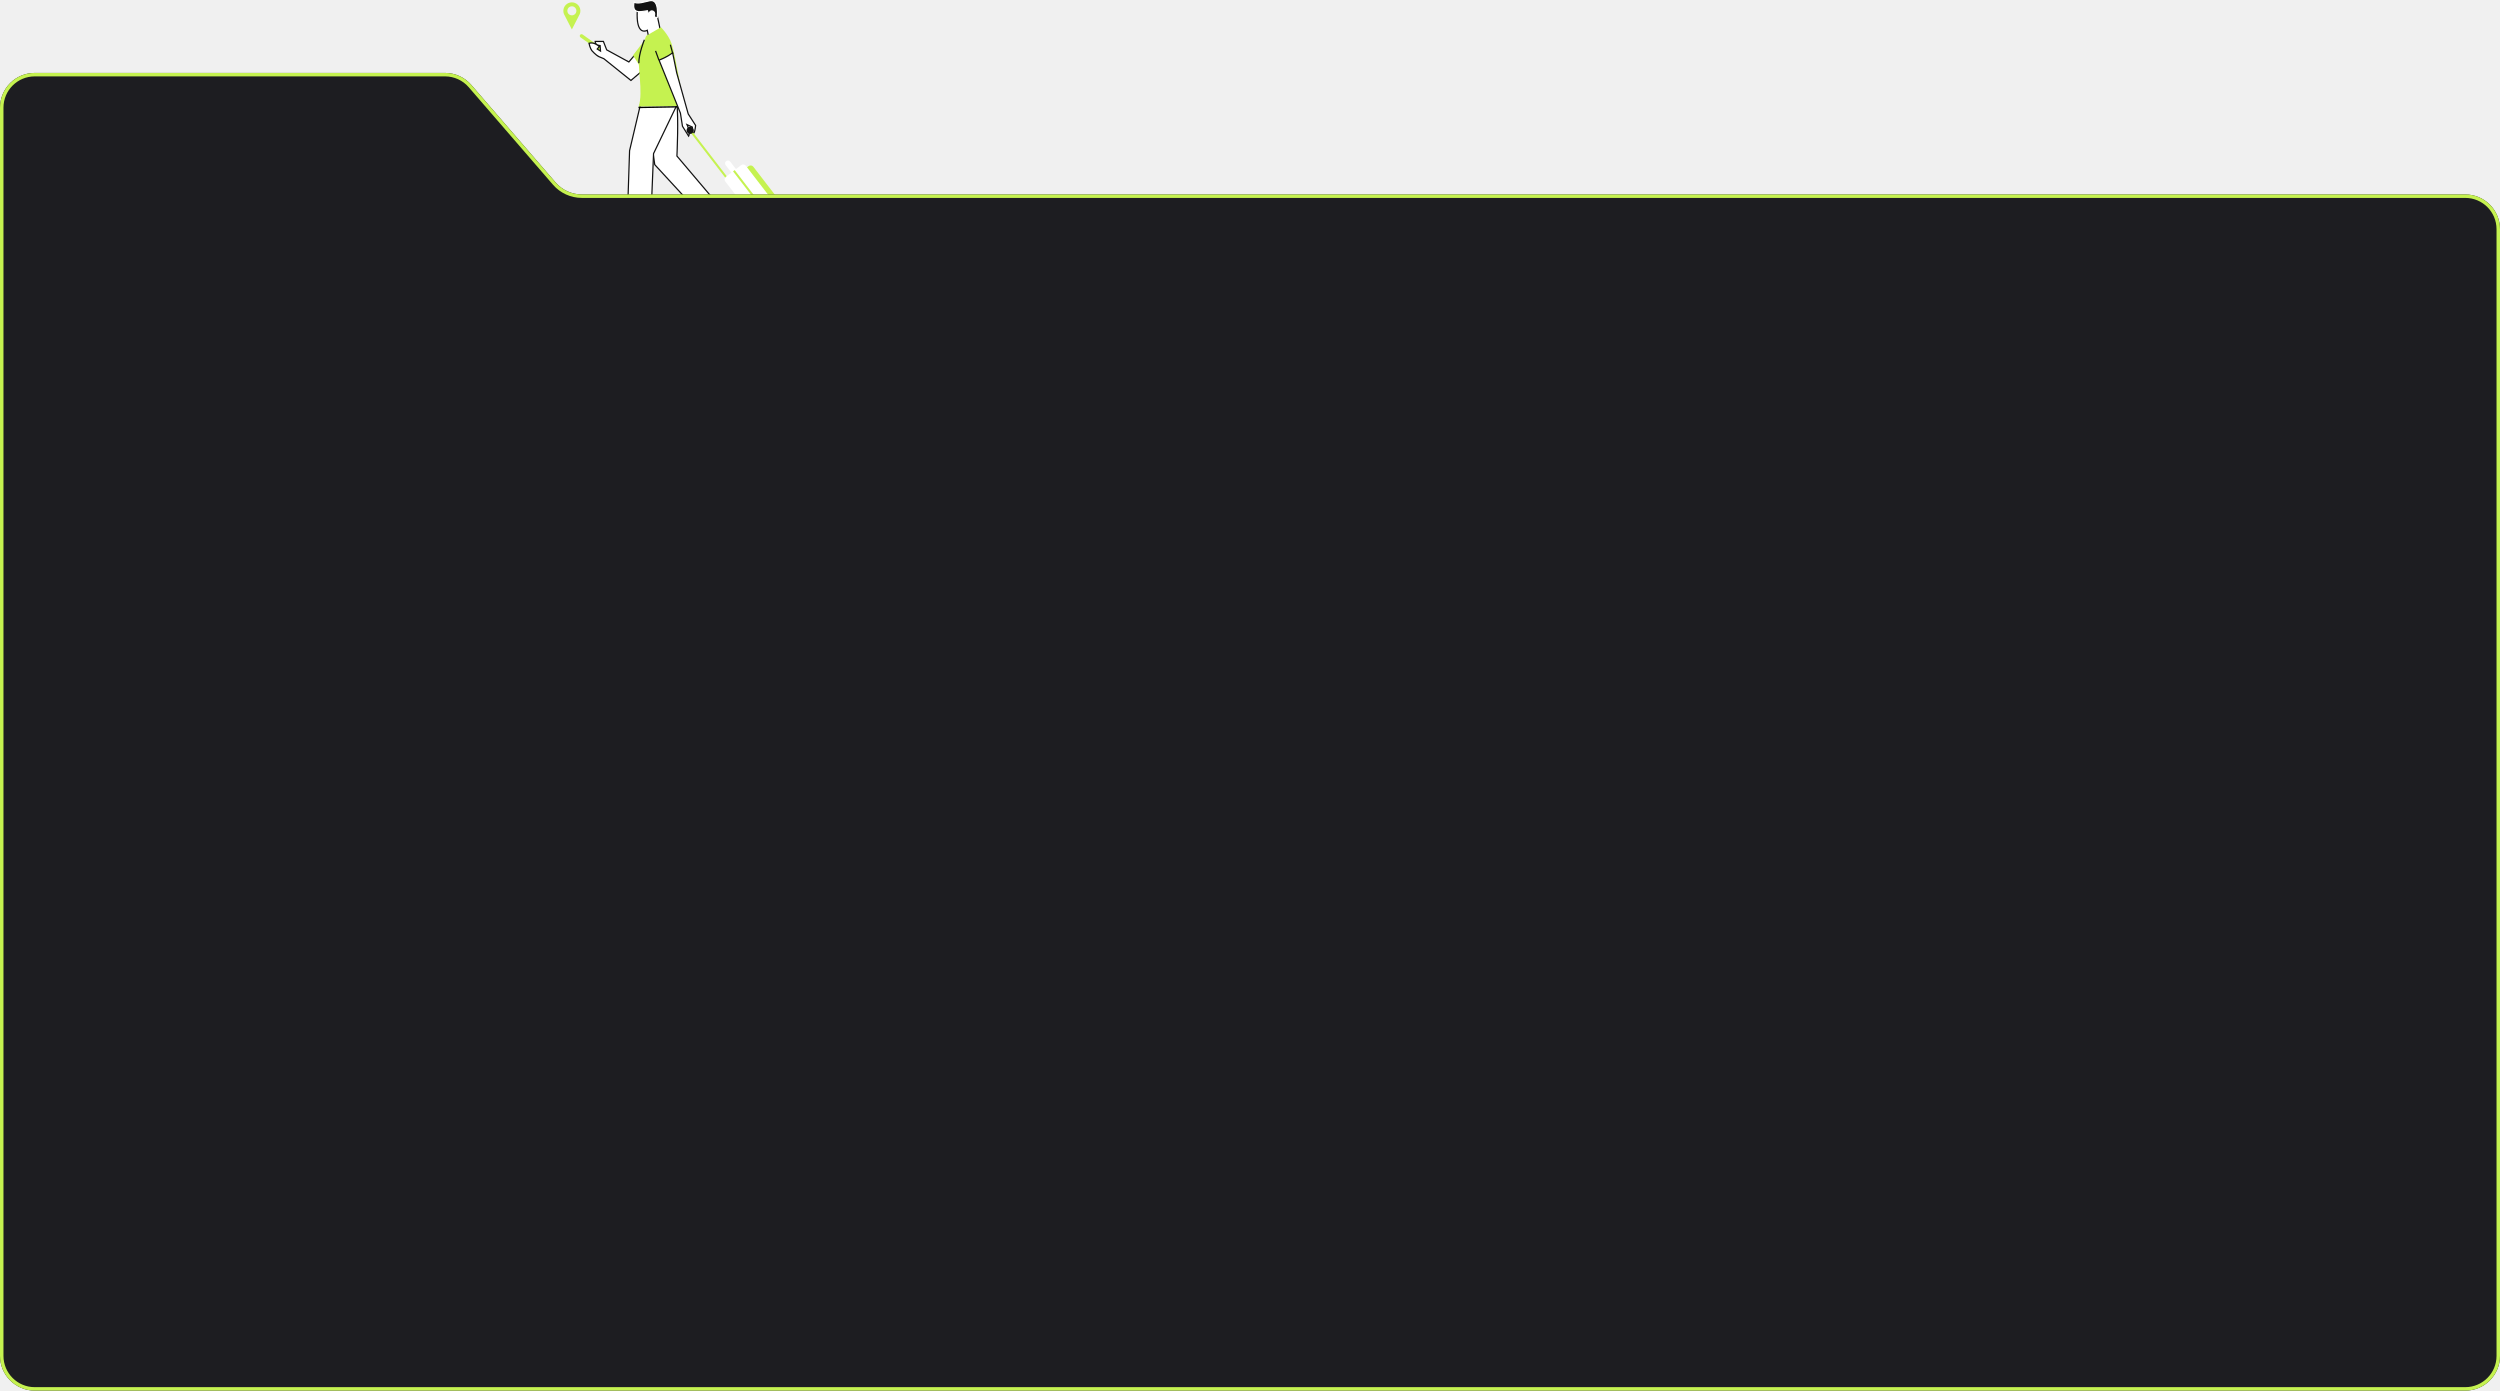
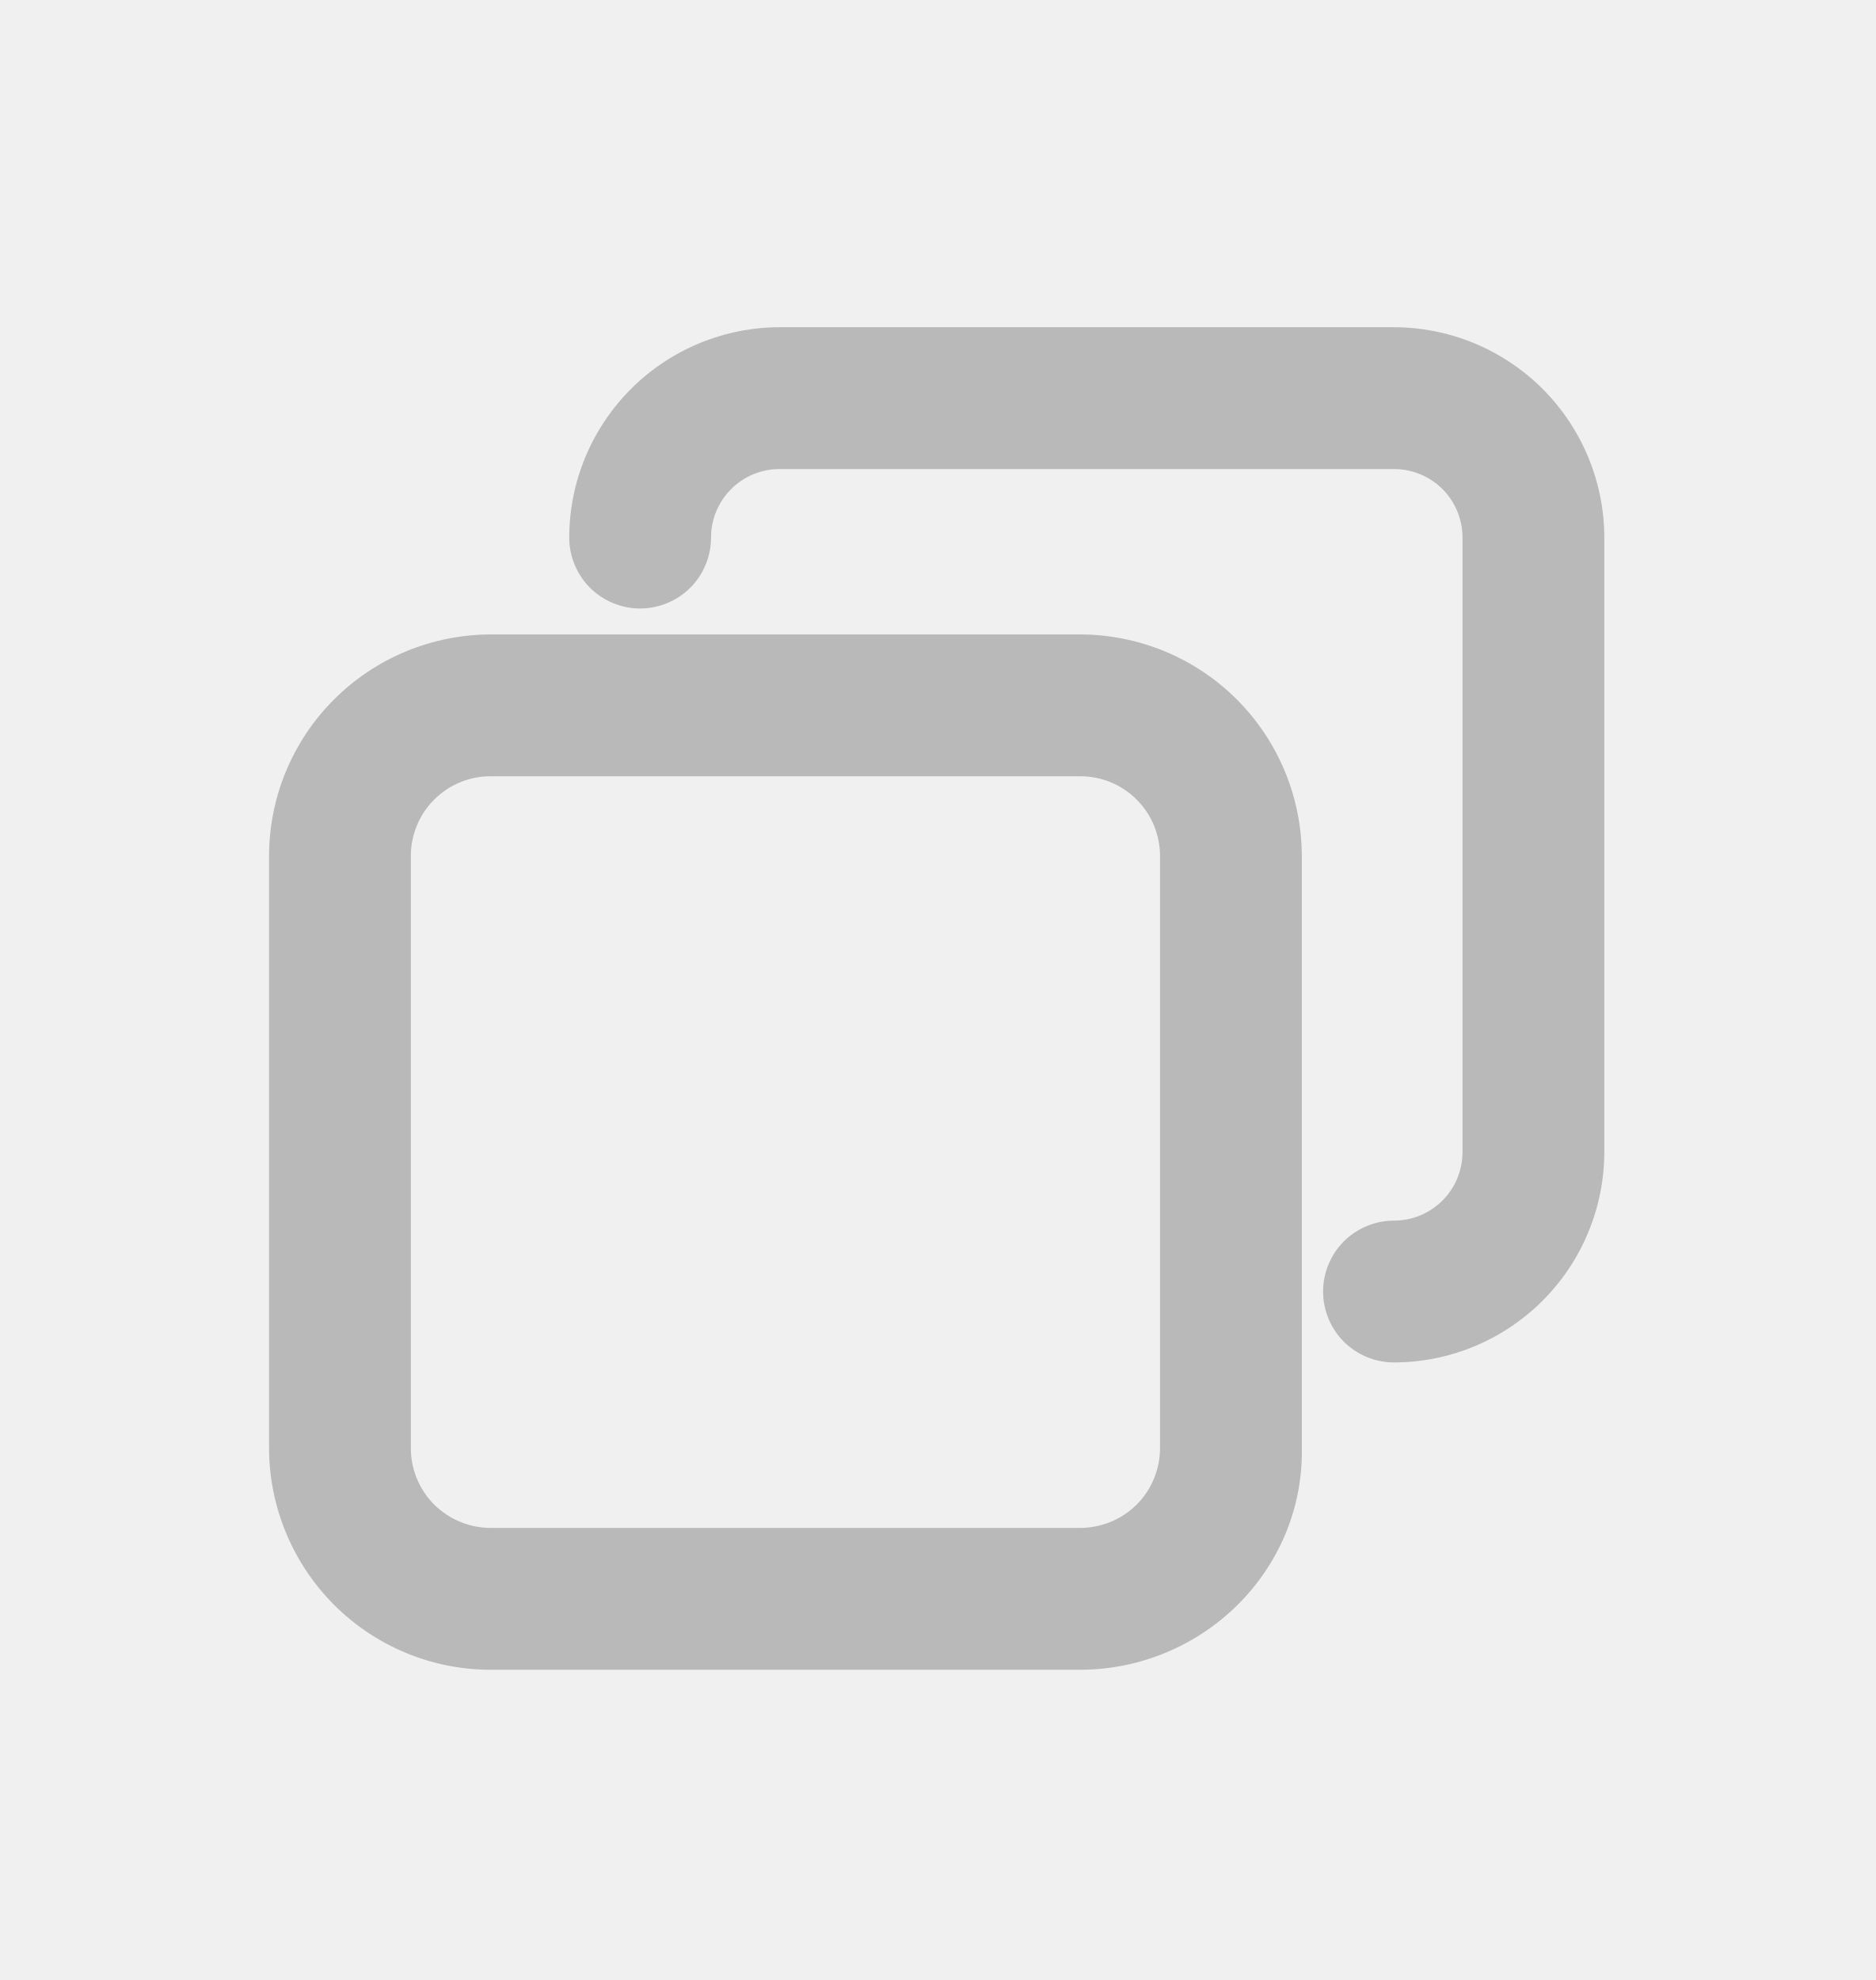
- <svg xmlns="http://www.w3.org/2000/svg" width="1440" height="801" viewBox="0 0 1440 801" fill="none">
-   <g clip-path="url(#clip0_611_68)">
-     <path d="M334.304 6.262C334.304 3.551 332.106 1.355 329.396 1.355C326.687 1.355 324.487 3.551 324.487 6.262C324.487 6.922 324.619 7.554 324.856 8.129C324.955 8.368 325.074 8.595 325.208 8.815L329.394 16.971L333.582 8.813C333.714 8.595 333.833 8.37 333.932 8.132C334.169 7.557 334.301 6.927 334.301 6.265L334.304 6.262ZM329.396 8.839C327.958 8.839 326.794 7.675 326.794 6.236C326.794 4.798 327.958 3.634 329.396 3.634C330.835 3.634 331.999 4.798 331.999 6.236C331.999 7.675 330.835 8.839 329.396 8.839Z" fill="#C5F250" />
-     <path d="M363.879 127.261L364.353 135.543H370.504L370.978 127.261H363.879Z" fill="white" />
-     <path d="M370.84 135.897H364.019L363.506 126.906H371.356L370.843 135.897H370.84ZM364.689 135.187H370.171L370.604 127.615H364.258L364.691 135.187H364.689Z" fill="#121212" />
-     <path d="M373.701 21.616L372.819 17.438C372.819 17.438 366.246 21.496 367.062 6.159L377.506 3.951L380.92 20.09L373.703 21.616H373.701Z" fill="white" />
-     <path d="M373.429 22.037L372.568 17.96C371.922 18.233 370.665 18.573 369.442 17.849C367.284 16.569 366.364 12.63 366.709 6.142L366.724 5.87L377.78 3.532L381.341 20.367L373.431 22.04L373.429 22.037ZM373.062 16.872L373.976 21.195L380.496 19.815L377.231 4.37L367.403 6.449C367.041 13.964 368.503 16.465 369.802 17.236C371.148 18.034 372.617 17.146 372.632 17.137L373.06 16.872H373.062Z" fill="#121212" />
-     <path d="M407.692 123.201L414.568 127.841L418.294 122.946L411.991 117.553L407.692 123.201Z" fill="white" />
-     <path d="M414.648 128.321L407.183 123.286L411.937 117.039L418.779 122.893L414.648 128.321ZM408.203 123.115L414.49 127.355L417.809 122.992L412.046 118.064L408.203 123.115Z" fill="#121212" />
-     <path d="M373.808 7.841C373.794 7.889 373.781 7.932 373.771 7.972L373.512 8.027L373.012 6.453L372.921 6.167L372.627 6.229C371.979 6.367 370.971 6.511 370 6.607C369.021 6.704 368.121 6.748 367.675 6.7L367.675 6.7C366.613 6.583 365.973 6.161 365.582 5.622C365.182 5.071 365.016 4.36 364.985 3.625C364.954 2.893 365.06 2.17 365.175 1.624C365.207 1.472 365.24 1.335 365.27 1.216C365.712 1.511 366.267 1.651 366.854 1.701C367.656 1.768 368.578 1.67 369.498 1.506C370.421 1.342 371.363 1.108 372.208 0.894C372.274 0.877 372.339 0.861 372.404 0.844C373.176 0.648 373.848 0.478 374.356 0.394L374.356 0.394C375.087 0.272 375.682 0.336 376.169 0.523C376.656 0.709 377.055 1.027 377.384 1.447C378.049 2.295 378.414 3.546 378.592 4.88C378.768 6.206 378.755 7.569 378.696 8.606C378.667 9.124 378.626 9.557 378.593 9.861C378.582 9.962 378.572 10.049 378.563 10.12C378.038 10.23 377.619 10.068 377.312 9.859C377.138 9.74 377.001 9.607 376.909 9.503C376.894 9.487 376.881 9.471 376.869 9.457C376.888 9.394 376.911 9.316 376.934 9.227C376.998 8.984 377.067 8.65 377.086 8.294C377.106 7.942 377.077 7.542 376.922 7.186C376.76 6.817 376.467 6.507 375.996 6.356C375.546 6.212 375.152 6.253 374.824 6.423C374.507 6.587 374.283 6.854 374.127 7.111C373.971 7.37 373.87 7.641 373.808 7.841Z" fill="#121212" stroke="white" stroke-width="0.664" />
-     <path d="M334.129 20.109C334.453 19.65 335.089 19.541 335.548 19.865L346.229 27.424C346.688 27.749 346.797 28.385 346.472 28.844C346.148 29.303 345.512 29.412 345.053 29.088L334.372 21.528C333.913 21.204 333.804 20.568 334.129 20.109Z" fill="#C5F250" />
-     <path d="M370.031 26.467L362.223 35.695L349.447 28.715L347.554 23.865H342.822C342.822 23.865 342.585 25.994 345.661 26.231L345.897 29.425L344.005 28.242L345.188 26.822C345.188 26.822 342.348 23.983 339.272 24.929C339.272 24.929 339.746 27.532 340.929 29.188C340.929 29.188 343.058 31.673 344.951 32.619L347.79 33.802L363.406 46.342L375.947 35.695L370.031 26.467Z" fill="white" />
-     <path d="M363.413 46.8L347.608 34.108L344.792 32.935C342.857 31.967 340.749 29.52 340.659 29.416L340.64 29.393C339.424 27.692 338.944 25.101 338.925 24.992L338.868 24.682L339.168 24.59C340.41 24.209 341.603 24.391 342.609 24.769C342.424 24.265 342.467 23.849 342.469 23.825L342.504 23.511H347.797L349.73 28.468L362.14 35.246L370.072 25.872L376.413 35.765L363.413 46.802V46.8ZM345.1 32.294L347.975 33.491L363.402 45.88L375.483 35.623L369.993 27.06L362.308 36.141L349.165 28.96L347.312 24.216H343.193C343.228 24.433 343.323 24.732 343.562 25.013C343.979 25.508 344.693 25.796 345.689 25.872L345.994 25.896L346.304 30.093L343.472 28.323L344.698 26.852C344.007 26.26 341.918 24.691 339.691 25.181C339.857 25.91 340.332 27.727 341.21 28.965C341.369 29.147 343.363 31.418 345.1 32.291V32.294ZM344.539 28.153L345.493 28.749L345.374 27.15L344.539 28.153Z" fill="#121212" />
-     <path d="M372.042 58.29L377.129 94.846L407.297 127.616L413.448 117.678L389.906 89.877C389.906 89.877 390.971 68.701 389.788 58.29H372.042Z" fill="white" />
-     <path d="M407.354 128.2L376.793 95.004L376.779 94.895L371.635 57.935H390.105L390.14 58.25C391.262 68.128 390.356 87.889 390.268 89.754L413.886 117.645L407.354 128.2ZM377.468 94.687L407.242 127.031L413.013 117.711L389.547 90L389.554 89.86C389.563 89.652 390.583 69.018 389.471 58.647H372.452L377.468 94.689V94.687Z" fill="#121212" />
-     <path d="M369.776 56.515L362.63 86.801L361.277 127.97H374.818L376.443 88.457L391.799 56.515H369.776Z" fill="white" />
-     <path d="M375.159 128.326H360.91L362.285 86.721L369.494 56.161H392.365L376.796 88.546L375.161 128.326H375.159ZM361.644 127.617H374.477L376.091 88.371L376.122 88.304L391.234 56.871H370.055L362.983 86.849L361.641 127.617H361.644Z" fill="#121212" />
-     <path d="M352.996 142.404C352.996 142.404 352.049 140.748 353.942 139.565C353.942 139.565 362.223 136.252 364.353 133.768C364.353 133.768 366.565 136.725 370.545 133.768L372.158 142.404H352.993H352.996Z" fill="white" />
-     <path d="M372.589 142.758H352.79L352.688 142.578C352.302 141.904 352.028 140.34 353.755 139.261L353.812 139.233C353.895 139.199 362.036 135.925 364.085 133.535L364.374 133.199L364.639 133.554C364.722 133.66 366.702 136.183 370.336 133.481L370.793 133.142L372.591 142.758H372.589ZM353.223 142.048H371.735L370.299 134.373C367.159 136.431 365.079 134.974 364.355 134.285C361.92 136.706 354.718 139.635 354.105 139.881C352.872 140.666 353.066 141.641 353.223 142.048Z" fill="#121212" />
-     <path d="M413.151 141.033C413.151 141.033 411.26 140.782 411.464 138.561C411.464 138.561 413.844 129.965 413.155 126.766C413.155 126.766 416.849 126.797 416.906 121.837L424.756 125.782L413.151 141.033Z" fill="white" />
-     <path d="M413.309 141.413L413.106 141.387C412.334 141.285 410.926 140.557 411.113 138.529L411.125 138.467C411.149 138.382 413.472 129.919 412.812 126.841L412.72 126.408L413.162 126.412C413.302 126.412 416.503 126.358 416.555 121.834L416.562 121.266L425.303 125.658L413.311 141.413H413.309ZM411.816 138.626C411.695 140.083 412.587 140.516 413.006 140.64L424.217 125.908L417.239 122.402C416.976 126.147 414.556 126.921 413.569 127.08C414.021 130.484 411.989 137.99 411.814 138.624L411.816 138.626Z" fill="#121212" />
-     <path d="M380.695 15.701L372.182 20.665C372.182 20.665 369.009 28.485 368.259 31.553C366.847 37.317 370.682 53.227 367.859 61.366L394.049 61.139C394.049 61.139 388.657 30.394 386.859 25.194C385.061 19.993 380.695 15.698 380.695 15.698V15.701Z" fill="#C5F250" />
-     <path d="M367.746 61.913L390.619 61.519" stroke="black" stroke-width="0.789" />
-     <path d="M379.614 34.629C379.614 34.629 384.464 32.854 387.422 30.37L389.788 41.964L396.413 65.624L400.672 72.249C400.672 72.249 400.435 75.325 399.726 76.508H399.016L398.779 73.196L395.703 71.776C395.703 71.776 397.833 76.272 396.65 78.401L393.101 72.722L391.918 65.151L379.614 34.629Z" fill="white" />
-     <path d="M396.669 79.1L392.762 72.849L391.574 65.246L379.148 34.421L379.493 34.296C379.541 34.279 384.32 32.512 387.195 30.098L387.651 29.715L390.133 41.881L396.74 65.478L401.034 72.158L401.025 72.276C401.015 72.404 400.774 75.449 400.028 76.691L399.924 76.864H398.682L398.436 73.431L396.385 72.484C396.955 73.939 397.894 76.88 396.955 78.575L396.661 79.1H396.669ZM393.441 72.595L396.569 77.6C396.953 75.839 395.888 72.993 395.384 71.928L394.965 71.043L399.12 72.96L399.347 76.152H399.515C399.979 75.191 400.234 73.201 400.31 72.338L396.087 65.769L396.072 65.717L389.44 42.033L387.19 31.009C384.658 32.964 381.18 34.4 380.078 34.831L392.261 65.055L392.268 65.095L393.439 72.595H393.441Z" fill="#121212" />
-     <path d="M397.893 74.591L396.956 75.313L419.611 104.752L420.548 104.031L397.893 74.591Z" fill="#C5F250" />
-     <path d="M427.108 98.832L431.187 95.695C432.041 95.037 433.267 95.198 433.925 96.052L456.362 125.209C457.02 126.064 456.859 127.289 456.005 127.947L451.926 131.084L427.106 98.832H427.108Z" fill="#C5F250" />
-     <path d="M399.172 73.831C399.87 74.737 399.699 76.036 398.793 76.734C397.887 77.432 396.588 77.261 395.89 76.355C395.192 75.449 395.362 74.15 396.269 73.452C397.175 72.754 398.474 72.924 399.172 73.831Z" fill="#121212" />
-     <path d="M457.474 133.831L455.747 131.588C456.185 130.916 456.177 130.015 455.662 129.343L429.604 95.48C428.951 94.63 427.73 94.472 426.881 95.125L423.918 97.403L420.599 93.09C420.04 92.366 419.002 92.229 418.275 92.787C417.551 93.346 417.414 94.384 417.973 95.111L421.292 99.424L418.143 101.847C417.293 102.5 417.135 103.721 417.788 104.57L443.845 138.433C444.499 139.283 445.719 139.441 446.569 138.788L454.5 132.686L456.159 134.842L457.472 133.831H457.474Z" fill="white" />
-     <path d="M448.643 139.569C448.871 137.819 447.638 136.216 445.888 135.989C444.139 135.761 442.536 136.994 442.308 138.744C442.081 140.493 443.314 142.096 445.063 142.324C446.813 142.551 448.415 141.318 448.643 139.569Z" fill="#C5F250" />
-     <path d="M447.071 137.932C447.747 138.812 447.584 140.076 446.704 140.753C445.824 141.429 444.56 141.266 443.883 140.386C443.207 139.506 443.37 138.242 444.25 137.566C445.13 136.889 446.394 137.052 447.071 137.932Z" fill="#121212" />
-     <path d="M446.273 138.547C446.611 138.987 446.529 139.619 446.089 139.957C445.649 140.296 445.017 140.213 444.678 139.773C444.34 139.333 444.423 138.701 444.863 138.363C445.303 138.024 445.935 138.107 446.273 138.547Z" fill="#C5F250" />
-     <path d="M423.171 97.984L422.233 98.705L450.66 135.645L451.598 134.923L423.171 97.984Z" fill="#C5F250" />
-     <path d="M481 142.049H322V142.759H481V142.049Z" fill="#C5F250" />
-     <path d="M377.935 29.188L377.268 29.43L379.16 34.636L379.828 34.394L377.935 29.188Z" fill="#121212" />
-     <path d="M386.463 25.664L385.778 25.851L387.217 31.14L387.902 30.954L386.463 25.664Z" fill="#121212" />
-     <path d="M371.451 22.918L364.589 31.909L369.321 39.243L372.87 25.757L371.451 22.918Z" fill="#C5F250" />
-     <path d="M367.608 36.409C367.552 30.842 370.694 23.109 370.829 22.783L371.486 23.052C371.453 23.131 368.264 30.981 368.318 36.402L367.608 36.409Z" fill="#121212" />
-   </g>
-   <mask id="path-37-inside-1_611_68" fill="white">
-     <path fill-rule="evenodd" clip-rule="evenodd" d="M271.489 48.923C267.69 44.527 262.167 42 256.357 42H20C8.954 42 0 50.954 0 62V781C0 792.046 8.954 801 20 801H1420C1431.05 801 1440 792.046 1440 781V132C1440 120.954 1431.05 112 1420 112H335.15C329.339 112 323.816 109.473 320.017 105.077L271.489 48.923Z" />
-   </mask>
-   <path fill-rule="evenodd" clip-rule="evenodd" d="M271.489 48.923C267.69 44.527 262.167 42 256.357 42H20C8.954 42 0 50.954 0 62V781C0 792.046 8.954 801 20 801H1420C1431.05 801 1440 792.046 1440 781V132C1440 120.954 1431.05 112 1420 112H335.15C329.339 112 323.816 109.473 320.017 105.077L271.489 48.923Z" fill="#1D1D21" />
-   <path d="M320.017 105.077L318.504 106.385L320.017 105.077ZM271.489 48.923L273.002 47.615L271.489 48.923ZM20 44H256.357V40H20V44ZM2 781V62H-2V781H2ZM1420 799H20V803H1420V799ZM1438 132V781H1442V132H1438ZM1420 110H335.15V114H1420V110ZM321.531 103.77L273.002 47.615L269.976 50.23L318.504 106.385L321.531 103.77ZM335.15 110C329.921 110 324.95 107.726 321.531 103.77L318.504 106.385C322.683 111.221 328.758 114 335.15 114V110ZM1442 132C1442 119.85 1432.15 110 1420 110V114C1429.94 114 1438 122.059 1438 132H1442ZM1420 803C1432.15 803 1442 793.15 1442 781H1438C1438 790.941 1429.94 799 1420 799V803ZM-2 781C-2 793.15 7.85 803 20 803V799C10.059 799 2 790.941 2 781H-2ZM256.357 44C261.586 44 266.556 46.274 269.976 50.23L273.002 47.615C268.823 42.779 262.748 40 256.357 40V44ZM20 40C7.85 40 -2 49.85 -2 62H2C2 52.059 10.059 44 20 44V40Z" fill="#C5F250" mask="url(#path-37-inside-1_611_68)" />
-   <defs>
-     <clipPath id="clip0_611_68">
-       <rect width="159" height="142.759" fill="white" transform="translate(322)" />
-     </clipPath>
-   </defs>
+ <svg xmlns="http://www.w3.org/2000/svg" width="18" height="19" viewBox="0 0 18 19" fill="none">
+   <path d="M13.379 13.074C13.198 13.074 13.025 13.002 12.897 12.875C12.77 12.747 12.698 12.574 12.698 12.393C12.698 12.213 12.77 12.04 12.897 11.912C13.025 11.785 13.198 11.713 13.379 11.713C13.553 11.713 13.72 11.644 13.844 11.52C13.967 11.397 14.036 11.23 14.036 11.055V5.158C14.036 4.984 13.967 4.817 13.844 4.693C13.72 4.57 13.553 4.501 13.379 4.501H7.482C7.307 4.501 7.14 4.57 7.017 4.693C6.893 4.817 6.824 4.984 6.824 5.158C6.824 5.339 6.752 5.512 6.625 5.64C6.497 5.767 6.324 5.839 6.143 5.839C5.963 5.839 5.79 5.767 5.662 5.64C5.535 5.512 5.463 5.339 5.463 5.158C5.464 4.623 5.677 4.111 6.056 3.732C6.434 3.354 6.947 3.141 7.482 3.14H13.379C13.914 3.141 14.426 3.354 14.805 3.732C15.183 4.111 15.396 4.623 15.397 5.158V11.055C15.396 11.59 15.183 12.103 14.805 12.481C14.426 12.86 13.914 13.073 13.379 13.074Z" fill="#B9B9B9" />
+   <path d="M10.362 16.023H4.714C4.434 16.024 4.157 15.969 3.898 15.862C3.639 15.755 3.404 15.598 3.206 15.4C3.008 15.201 2.851 14.966 2.744 14.707C2.637 14.449 2.582 14.171 2.582 13.891V8.221C2.582 7.941 2.636 7.663 2.743 7.405C2.85 7.146 3.007 6.91 3.206 6.712C3.404 6.514 3.639 6.357 3.898 6.25C4.157 6.143 4.434 6.088 4.714 6.088H10.362C10.642 6.088 10.919 6.143 11.178 6.25C11.437 6.357 11.672 6.514 11.87 6.712C12.068 6.91 12.225 7.145 12.332 7.404C12.439 7.663 12.494 7.94 12.494 8.22V13.89C12.516 15.07 11.542 16.023 10.362 16.023ZM4.714 7.449C4.613 7.448 4.512 7.467 4.418 7.506C4.324 7.544 4.239 7.601 4.167 7.673C4.095 7.745 4.038 7.83 4 7.924C3.961 8.018 3.942 8.119 3.943 8.22V13.89C3.942 13.992 3.961 14.092 4 14.186C4.038 14.28 4.095 14.366 4.167 14.438C4.239 14.509 4.324 14.566 4.418 14.604C4.512 14.643 4.613 14.662 4.714 14.662H10.362C10.463 14.662 10.564 14.643 10.658 14.604C10.752 14.566 10.837 14.509 10.909 14.438C10.981 14.366 11.038 14.28 11.076 14.186C11.114 14.092 11.134 13.992 11.133 13.89V8.22C11.134 8.119 11.114 8.018 11.076 7.924C11.038 7.83 10.981 7.745 10.909 7.673C10.837 7.601 10.752 7.544 10.658 7.506C10.564 7.467 10.463 7.448 10.362 7.449H4.714Z" fill="#B9B9B9" />
</svg>
